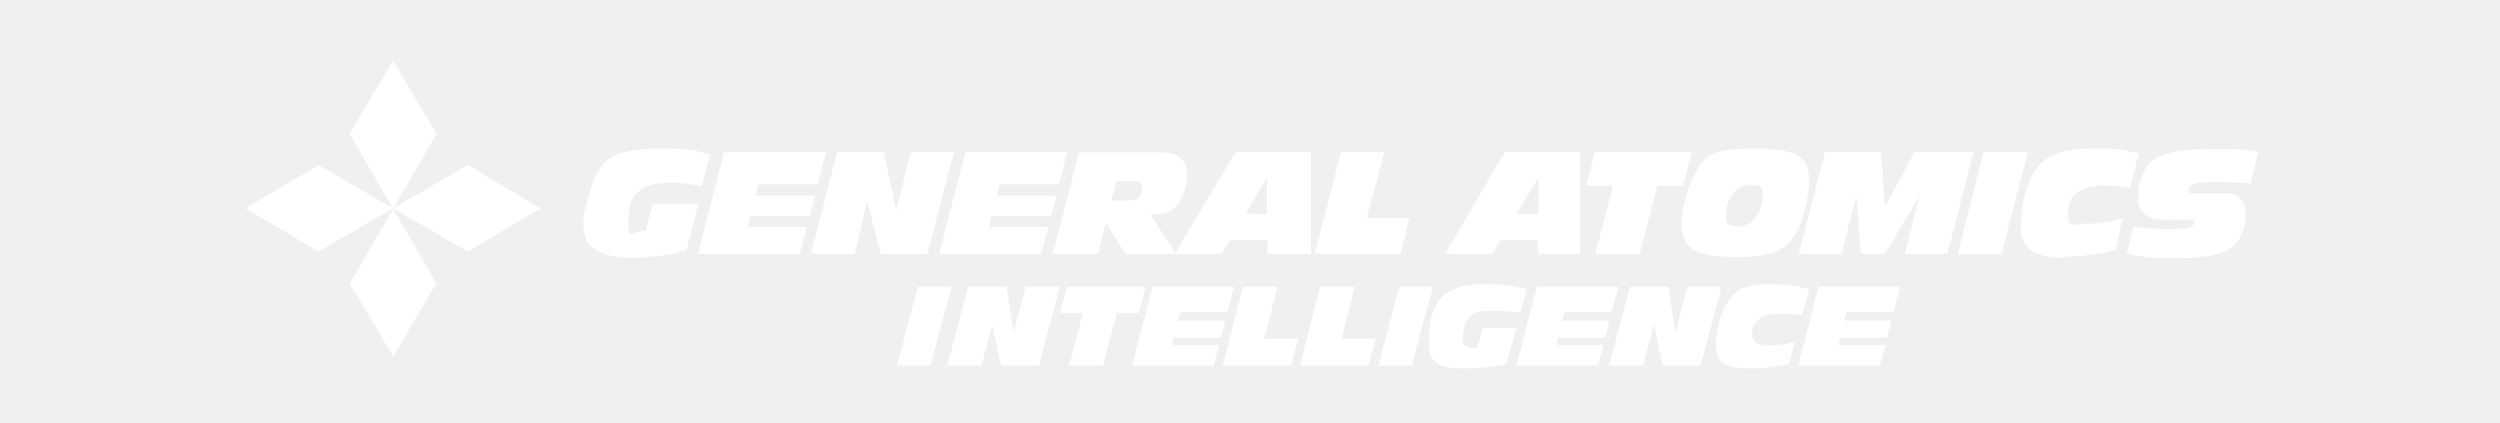
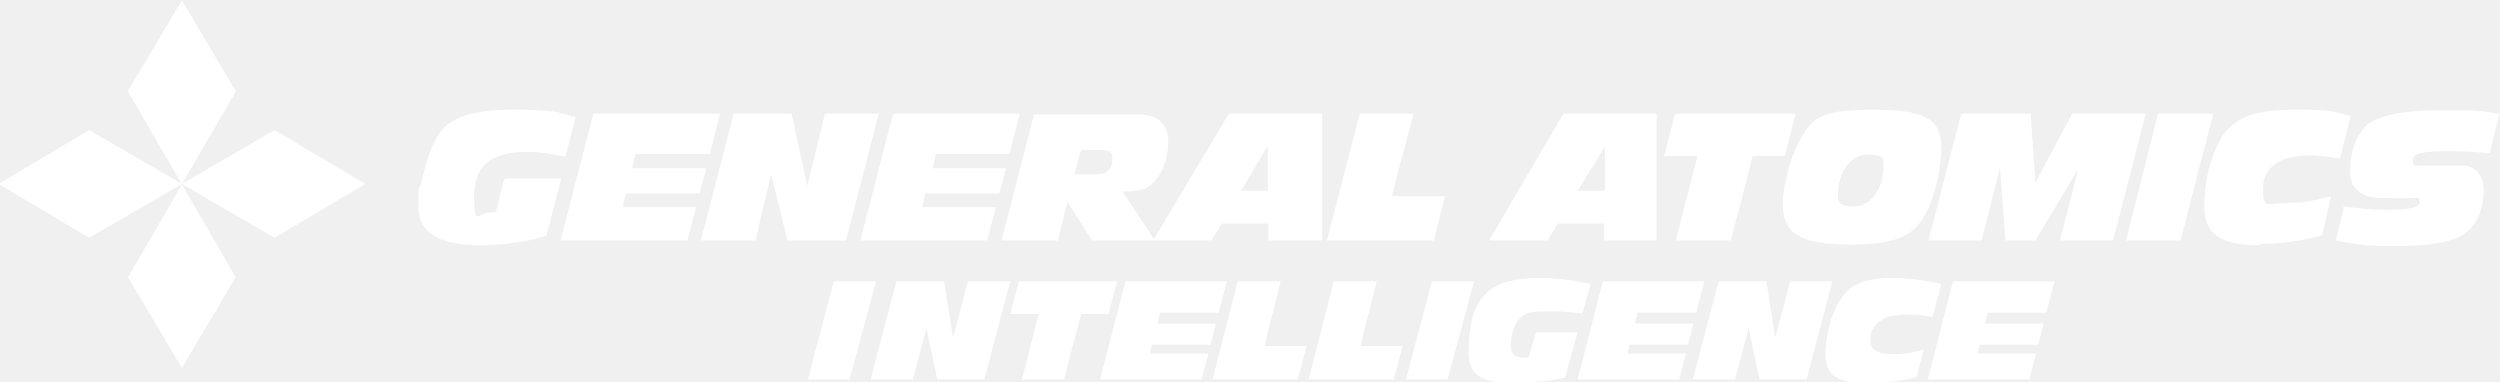
- <svg xmlns="http://www.w3.org/2000/svg" width="456" height="77" viewBox="0 0 456 77">
+ <svg xmlns="http://www.w3.org/2000/svg" width="367" height="56" viewBox="0 0 367 56">
  <g id="Group">
    <g id="g1">
-       <path id="Path" fill="#ffffff" stroke="none" d="M 119.2 37.2 L 127.4 37.2 L 125.2 45.6 C 122.6 46.5 118.7 47 115.5 47 C 109.4 47 106.4 45.1 106.4 41.3 C 106.4 37.5 106.6 39 106.9 37.6 C 107.7 34.2 108.4 32.2 109.5 30.6 C 111.1 28.2 114.5 27.1 120.2 27.1 C 125.9 27.1 126.9 27.4 129.5 28.2 L 128 34 C 125.8 33.6 124.3 33.3 122.4 33.3 C 117 33.3 114.6 35.4 114.6 39.9 C 114.6 44.4 115.3 42.2 116.8 42.2 C 118.3 42.2 117.3 42.2 117.8 42.1 L 119 37.3 L 119.1 37.3 Z M 132.1 27.7 L 150.7 27.7 L 149.2 33.6 L 138.3 33.6 L 137.8 35.7 L 148.7 35.7 L 147.7 39.4 L 136.9 39.4 L 136.4 41.4 L 147.2 41.4 L 145.9 46.3 L 127.3 46.3 L 132.1 27.7 L 132.2 27.7 Z" />
-       <path id="path1" fill="#ffffff" stroke="none" d="M 152.7 27.7 L 161.2 27.7 L 163.5 38.3 L 166.1 27.7 L 174 27.7 L 169.2 46.3 L 160.6 46.3 L 158.2 36.6 L 155.9 46.3 L 147.9 46.3 C 147.9 46.3 152.7 27.7 152.7 27.7 Z M 176.1 27.7 L 194.7 27.7 L 193.2 33.6 L 182.4 33.6 L 181.9 35.7 L 192.7 35.7 L 191.7 39.4 L 180.8 39.4 L 180.4 41.4 L 191.2 41.4 L 189.9 46.3 L 171.3 46.3 L 176.1 27.7 L 176.2 27.7 Z" />
-       <path id="path2" fill="#ffffff" stroke="none" d="M 202.7 36.6 L 203.7 33 L 205.7 33 C 208 33 208.3 33.2 208.3 34.3 C 208.3 35.4 207.9 35.9 207.3 36.3 C 206.9 36.6 206.3 36.6 204.5 36.6 L 202.6 36.6 L 202.7 36.6 Z M 192 46.3 L 200.3 46.3 L 201.7 40.6 L 205.3 46.3 L 222.8 46.3 L 224.4 43.8 L 231.2 43.8 L 231.2 46.3 L 239.1 46.3 L 239.1 27.7 L 225.4 27.7 L 214.4 46.1 L 209.8 39.1 C 212.4 39.1 213.5 38.8 214.5 37.6 C 215.7 36.3 216.5 34.1 216.5 31.8 C 216.5 29.5 215.2 27.8 212.1 27.8 L 196.8 27.8 L 192 46.4 L 192 46.4 Z M 239.9 46.3 L 255.5 46.3 L 257.1 39.8 L 249.3 39.8 L 252.5 27.7 L 244.6 27.7 L 239.8 46.3 L 239.8 46.3 Z M 227.2 39 L 231.1 32.4 L 231.1 39 C 231.2 39 227.2 39 227.2 39 Z" />
-       <path id="path3" fill="#ffffff" stroke="none" d="M 276.6 39 L 280.6 32.5 L 280.6 39 L 276.6 39 Z M 263.7 46.3 L 272.2 46.3 L 273.7 43.8 L 280.5 43.8 L 280.5 46.3 L 288.2 46.3 L 288.2 27.7 L 274.5 27.7 L 263.6 46.3 L 263.7 46.3 Z M 289.3 33.9 L 294.2 33.9 L 291 46.3 L 299.1 46.3 L 302.3 33.9 L 307 33.9 L 308.6 27.7 L 290.9 27.7 L 289.3 33.9 L 289.3 33.9 Z" />
-       <path id="path4" fill="#ffffff" stroke="none" d="M 314.8 39.6 C 314.8 36.3 316.7 33.7 319.1 33.7 C 321.5 33.7 321.5 34.2 321.5 35.3 C 321.5 38.8 319.6 41.3 317.2 41.3 C 314.8 41.3 314.8 40.6 314.8 39.4 L 314.8 39.4 Z M 306.7 40.9 C 306.7 45.3 309.3 46.9 316.7 46.9 C 324.1 46.9 326.5 45.3 328.3 41.1 C 329.3 38.7 330 35.1 330 32.8 C 330 28.4 327.5 27.1 319.9 27.1 C 312.3 27.1 310.9 28.3 309.1 31.8 C 307.8 34.2 306.7 38.4 306.7 41 L 306.7 41 Z M 328.1 46.3 L 335.9 46.3 L 338.6 35.6 L 339.4 46.3 L 343.8 46.3 L 350.1 35.8 L 347.4 46.3 L 355.2 46.3 L 360 27.7 L 349.2 27.7 L 343.8 37.8 L 343.1 27.7 L 332.9 27.7 L 328.1 46.3 L 328.1 46.3 Z M 357.2 46.3 L 365.1 46.3 L 369.9 27.7 L 361.8 27.7 L 357.1 46.3 L 357.2 46.3 Z" />
-       <path id="path5" fill="#ffffff" stroke="none" d="M 376.7 47 C 371 47 368.6 45.4 368.6 41.3 C 368.6 37.2 369.7 33.4 371.3 30.9 C 373.2 28.2 376.1 27.1 381.8 27.1 C 387.5 27.1 387 27.3 390.1 28 L 388.5 34.3 C 386.8 34 385.4 33.8 384.2 33.8 C 379.7 33.8 377.2 35.5 377.2 38.7 C 377.2 41.9 378.1 40.8 380.5 40.8 C 382.9 40.8 384.7 40.5 387.2 39.8 L 385.9 45.5 C 383.4 46.3 380.1 46.8 376.8 46.8 L 376.8 47 Z M 388.9 41.3 C 391.5 41.6 393.3 41.8 395.4 41.8 C 398.8 41.8 400.2 41.5 400.2 40.6 C 400.2 39.7 399.9 40.1 399.3 40.1 L 396.9 40.1 C 393.4 40.1 392.7 40 391.5 39.3 C 390.5 38.6 390 37.7 390 36.1 C 390 32.7 391.4 29.6 393.5 28.7 C 395.5 27.7 398.6 27.2 403.1 27.2 C 407.6 27.2 405.4 27.2 406.8 27.2 C 409.2 27.2 409.9 27.4 411.9 27.7 L 410.5 33.5 C 407.2 33.2 406.1 33.2 404.2 33.2 C 400.6 33.2 399.2 33.5 399.2 34.5 C 399.2 35.5 399.5 35.3 400.4 35.3 L 406.9 35.3 C 408.5 35.5 409.6 36.9 409.6 38.9 C 409.6 42.5 408 45.2 405.2 46.1 C 403.1 46.8 400.8 47.1 397.1 47.1 C 393.4 47.1 394.9 47.1 393.9 47.1 C 391.6 47 390.5 46.8 387.9 46.3 L 389.1 41.4 L 388.9 41.4 Z" />
+       <path id="Path" fill="#ffffff" stroke="none" d="M 74.2 26.2 L 82.4 26.2 L 80.2 34.6 C 77.6 35.5 73.7 36 70.5 36 C 64.4 36 61.4 34.1 61.4 30.3 C 61.4 26.5 61.6 28 61.9 26.6 C 62.7 23.2 63.4 21.2 64.5 19.6 C 66.1 17.2 69.5 16.1 75.2 16.1 C 80.9 16.1 81.9 16.4 84.5 17.2 L 83 23 C 80.8 22.6 79.3 22.3 77.4 22.3 C 72 22.3 69.6 24.4 69.6 28.9 C 69.6 33.4 70.3 31.2 71.8 31.2 C 73.3 31.2 72.3 31.2 72.8 31.1 L 74 26.3 L 74.1 26.3 Z M 87.1 16.7 L 105.7 16.7 L 104.2 22.6 L 93.3 22.6 L 92.8 24.7 L 103.7 24.7 L 102.7 28.4 L 91.9 28.4 L 91.4 30.4 L 102.2 30.4 L 100.9 35.3 L 82.3 35.3 L 87.1 16.7 L 87.2 16.7 Z" />
+       <path id="path1" fill="#ffffff" stroke="none" d="M 107.7 16.7 L 116.2 16.7 L 118.5 27.3 L 121.1 16.7 L 129 16.7 L 124.2 35.3 L 115.6 35.3 L 113.2 25.6 L 110.9 35.3 L 102.9 35.3 C 102.9 35.3 107.7 16.7 107.7 16.7 Z M 131.1 16.7 L 149.7 16.7 L 148.2 22.6 L 137.4 22.6 L 136.9 24.7 L 147.7 24.7 L 146.7 28.4 L 135.8 28.4 L 135.4 30.4 L 146.2 30.4 L 144.9 35.3 L 126.3 35.3 L 131.1 16.7 L 131.2 16.7 Z" />
+       <path id="path2" fill="#ffffff" stroke="none" d="M 157.7 25.6 L 158.7 22 L 160.7 22 C 163 22 163.3 22.2 163.3 23.3 C 163.3 24.4 162.9 24.9 162.3 25.3 C 161.9 25.6 161.3 25.6 159.5 25.6 L 157.6 25.6 L 157.7 25.6 Z M 147 35.3 L 155.3 35.3 L 156.7 29.6 L 160.3 35.3 L 177.8 35.3 L 179.4 32.8 L 186.2 32.8 L 186.2 35.3 L 194.1 35.3 L 194.1 16.7 L 180.4 16.7 L 169.4 35.1 L 164.8 28.1 C 167.4 28.1 168.5 27.8 169.5 26.6 C 170.7 25.3 171.5 23.1 171.5 20.8 C 171.5 18.5 170.2 16.8 167.1 16.8 L 151.8 16.8 L 147 35.4 L 147 35.4 Z M 194.9 35.3 L 210.5 35.3 L 212.1 28.8 L 204.3 28.8 L 207.5 16.7 L 199.6 16.7 L 194.8 35.3 L 194.8 35.3 Z M 182.2 28 L 186.1 21.4 L 186.1 28 C 186.2 28 182.2 28 182.2 28 Z" />
+       <path id="path3" fill="#ffffff" stroke="none" d="M 231.6 28 L 235.6 21.5 L 235.6 28 L 231.6 28 Z M 218.7 35.3 L 227.2 35.3 L 228.7 32.8 L 235.5 32.8 L 235.5 35.3 L 243.2 35.3 L 243.2 16.7 L 229.5 16.7 L 218.6 35.3 L 218.7 35.3 Z M 244.3 22.9 L 249.2 22.9 L 246 35.3 L 254.1 35.3 L 257.3 22.9 L 262 22.9 L 263.6 16.7 L 245.9 16.7 L 244.3 22.9 L 244.3 22.9 Z" />
+       <path id="path4" fill="#ffffff" stroke="none" d="M 269.8 28.6 C 269.8 25.3 271.7 22.7 274.1 22.7 C 276.5 22.7 276.5 23.2 276.5 24.3 C 276.5 27.8 274.6 30.3 272.2 30.3 C 269.8 30.3 269.8 29.6 269.8 28.4 L 269.8 28.4 Z M 261.7 29.9 C 261.7 34.3 264.3 35.9 271.7 35.9 C 279.1 35.9 281.5 34.3 283.3 30.1 C 284.3 27.7 285 24.1 285 21.8 C 285 17.4 282.5 16.1 274.9 16.1 C 267.3 16.1 265.9 17.3 264.1 20.8 C 262.8 23.2 261.7 27.4 261.7 30 L 261.7 30 Z M 283.1 35.3 L 290.9 35.3 L 293.6 24.6 L 294.4 35.3 L 298.8 35.3 L 305.1 24.8 L 302.4 35.3 L 310.2 35.3 L 315 16.7 L 304.2 16.7 L 298.8 26.8 L 298.1 16.7 L 287.9 16.7 L 283.1 35.3 L 283.1 35.3 Z M 312.2 35.3 L 320.1 35.3 L 324.9 16.7 L 316.8 16.7 L 312.1 35.3 L 312.2 35.3 Z" />
+       <path id="path5" fill="#ffffff" stroke="none" d="M 331.7 36 C 326 36 323.6 34.4 323.6 30.3 C 323.6 26.2 324.7 22.4 326.3 19.9 C 328.2 17.2 331.1 16.1 336.8 16.1 C 342.5 16.1 342 16.3 345.1 17 L 343.5 23.3 C 341.8 23 340.4 22.8 339.2 22.8 C 334.7 22.8 332.2 24.5 332.2 27.7 C 332.2 30.9 333.1 29.8 335.5 29.8 C 337.9 29.8 339.7 29.5 342.2 28.8 L 340.9 34.5 C 338.4 35.3 335.1 35.8 331.8 35.8 L 331.8 36 Z M 343.9 30.3 C 346.5 30.6 348.3 30.8 350.4 30.8 C 353.8 30.8 355.2 30.5 355.2 29.6 C 355.2 28.7 354.9 29.1 354.3 29.1 L 351.9 29.1 C 348.4 29.1 347.7 29 346.5 28.3 C 345.5 27.6 345 26.7 345 25.1 C 345 21.7 346.4 18.6 348.5 17.7 C 350.5 16.7 353.6 16.2 358.1 16.2 C 362.6 16.2 360.4 16.2 361.8 16.2 C 364.2 16.2 364.9 16.4 366.9 16.7 L 365.5 22.5 C 362.2 22.2 361.1 22.2 359.2 22.2 C 355.6 22.2 354.2 22.5 354.2 23.5 C 354.2 24.5 354.5 24.3 355.4 24.3 L 361.9 24.3 C 363.5 24.5 364.6 25.9 364.6 27.9 C 364.6 31.5 363 34.2 360.2 35.1 C 358.1 35.8 355.8 36.1 352.1 36.1 C 348.4 36.1 349.9 36.1 348.9 36.1 C 346.6 36 345.5 35.8 342.9 35.3 L 344.1 30.4 L 343.9 30.4 Z" />
    </g>
    <g id="g2">
-       <path id="path6" fill="#ffffff" stroke="none" d="M 63.8 24.4 L 71.7 11.1 L 79.6 24.4 L 71.7 38 L 63.8 24.4 Z" />
-       <path id="path7" fill="#ffffff" stroke="none" d="M 63.8 24.4 L 71.7 11.1 L 79.6 24.4 L 71.7 38 L 63.8 24.4 Z" />
-       <path id="path8" fill="#ffffff" stroke="none" d="M 71.7 38.1 L 79.6 51.7 L 71.7 65 L 63.8 51.7 L 71.7 38.1 Z" />
-       <path id="path9" fill="#ffffff" stroke="none" d="M 58.1 45.9 L 44.8 38 L 58.1 30.1 L 71.7 38 L 58.1 45.9 Z" />
-       <path id="path10" fill="#ffffff" stroke="none" d="M 71.7 38 L 85.3 30.1 L 98.6 38 L 85.3 45.9 L 71.7 38 Z" />
+       <path id="path6" fill="#ffffff" stroke="none" d="M 18.8 13.4 L 26.7 0.1 L 34.6 13.4 L 26.7 27 L 18.8 13.4 Z" />
+       <path id="path7" fill="#ffffff" stroke="none" d="M 18.8 13.4 L 26.7 0.1 L 34.6 13.4 L 26.7 27 L 18.8 13.4 Z" />
+       <path id="path8" fill="#ffffff" stroke="none" d="M 26.7 27.1 L 34.6 40.7 L 26.7 54 L 18.8 40.7 L 26.7 27.1 Z" />
+       <path id="path9" fill="#ffffff" stroke="none" d="M 13.1 34.9 L -0.2 27 L 13.1 19.1 L 26.7 27 L 13.1 34.9 Z" />
+       <path id="path10" fill="#ffffff" stroke="none" d="M 26.7 27 L 40.3 19.1 L 53.6 27 L 40.3 34.9 L 26.7 27 Z" />
    </g>
  </g>
  <g id="g3">
-     <path id="path11" fill="#ffffff" stroke="none" d="M 167.5 52.3 L 173.6 52.3 L 169.7 66.7 L 163.6 66.7 L 167.4 52.3 L 167.5 52.3 Z" />
-     <path id="path12" fill="#ffffff" stroke="none" d="M 176.5 52.3 L 183.6 52.3 L 184.9 60.6 L 184.9 60.6 L 187.1 52.3 L 193.3 52.3 L 189.5 66.7 L 182.6 66.7 L 181 59.2 L 181 59.2 L 179 66.7 L 172.8 66.7 L 176.6 52.3 L 176.5 52.3 Z" />
-     <path id="path13" fill="#ffffff" stroke="none" d="M 197.3 57.1 L 193.3 57.1 L 194.6 52.3 L 209 52.3 L 207.7 57.1 L 203.7 57.1 L 201.2 66.7 L 195 66.7 L 197.5 57.1 L 197.4 57.1 Z" />
-     <path id="path14" fill="#ffffff" stroke="none" d="M 210.2 52.3 L 225.1 52.3 L 223.9 56.9 L 215.3 56.9 L 214.9 58.5 L 223.5 58.5 L 222.7 61.6 L 214.1 61.6 L 213.8 62.9 L 222.4 62.9 L 221.4 66.7 L 206.5 66.7 L 210.2 52.3 Z" />
-     <path id="path15" fill="#ffffff" stroke="none" d="M 226.8 52.3 L 233 52.3 L 230.6 61.8 L 236.8 61.8 L 235.5 66.7 L 223 66.7 L 226.7 52.3 Z" />
-     <path id="path16" fill="#ffffff" stroke="none" d="M 240.9 52.3 L 247.1 52.3 L 244.7 61.8 L 250.9 61.8 L 249.6 66.7 L 237.1 66.7 L 240.8 52.3 Z" />
-     <path id="path17" fill="#ffffff" stroke="none" d="M 255.3 52.3 L 261.4 52.3 L 257.5 66.7 L 251.4 66.7 L 255.2 52.3 L 255.3 52.3 Z" />
-     <path id="path18" fill="#ffffff" stroke="none" d="M 274.9 66.4 C 272.8 66.9 269.5 67.2 267.9 67.2 C 264.2 67.2 260.6 67.2 260.6 62.7 C 260.6 58.2 261.4 54 265.8 52.5 C 267.5 52 269.3 51.8 270.8 51.8 C 273.4 51.8 275.9 52.1 278.5 52.7 L 277.3 57 C 275.9 56.9 274.5 56.7 273 56.7 C 271.5 56.7 270.6 56.7 269.5 56.9 C 267.6 57.4 266.8 59.7 266.8 61.6 C 266.8 63.5 267.9 63.5 269.4 63.5 L 270.5 59.8 L 276.6 59.8 L 274.7 66.5 L 274.8 66.5 Z" />
-     <path id="path19" fill="#ffffff" stroke="none" d="M 280.3 52.3 L 295.2 52.3 L 294 56.9 L 285.4 56.9 L 285 58.5 L 293.6 58.5 L 292.8 61.6 L 284.2 61.6 L 283.9 62.9 L 292.5 62.9 L 291.5 66.7 L 276.6 66.7 L 280.3 52.3 Z" />
-     <path id="path20" fill="#ffffff" stroke="none" d="M 297.2 52.3 L 304.3 52.3 L 305.6 60.6 L 305.6 60.6 L 307.8 52.3 L 314 52.3 L 310.2 66.7 L 303.3 66.7 L 301.7 59.2 L 301.7 59.2 L 299.7 66.7 L 293.5 66.7 L 297.3 52.3 L 297.2 52.3 Z" />
-     <path id="path21" fill="#ffffff" stroke="none" d="M 326.2 66.4 C 323.5 67.1 320.6 67.2 319.3 67.2 C 314.9 67.2 313 66.3 313 63 C 313 59.7 314.1 56 316 53.9 C 317.6 52.2 320.3 51.8 322.6 51.8 C 324.9 51.8 327.5 52.1 330 52.7 L 328.7 57.5 C 327.5 57.3 326.4 57.2 325.2 57.2 C 323.5 57.2 321.8 57.3 320.7 58.4 C 319.6 59.5 319.6 59.9 319.6 61.1 C 319.6 62.3 320.6 63 322.8 63 C 325 63 325.9 62.7 327.4 62.3 L 326.3 66.5 L 326.3 66.5 Z" />
-     <path id="path22" fill="#ffffff" stroke="none" d="M 331.7 52.3 L 346.6 52.3 L 345.4 56.9 L 336.8 56.9 L 336.4 58.5 L 345 58.5 L 344.2 61.6 L 335.6 61.6 L 335.3 62.9 L 343.9 62.9 L 342.9 66.7 L 328 66.7 L 331.7 52.3 Z" />
+     <path id="path11" fill="#ffffff" stroke="none" d="M 122.5 41.3 L 128.6 41.3 L 124.7 55.7 L 118.6 55.7 L 122.4 41.3 L 122.5 41.3 Z" />
+     <path id="path12" fill="#ffffff" stroke="none" d="M 131.5 41.3 L 138.6 41.3 L 139.9 49.6 L 139.9 49.6 L 142.1 41.3 L 148.3 41.3 L 144.5 55.7 L 137.6 55.7 L 136 48.2 L 136 48.2 L 134 55.7 L 127.8 55.7 L 131.6 41.3 L 131.5 41.3 Z" />
+     <path id="path13" fill="#ffffff" stroke="none" d="M 152.3 46.1 L 148.3 46.1 L 149.6 41.3 L 164 41.3 L 162.7 46.1 L 158.7 46.1 L 156.2 55.7 L 150 55.7 L 152.5 46.1 L 152.4 46.1 Z" />
+     <path id="path14" fill="#ffffff" stroke="none" d="M 165.2 41.3 L 180.1 41.3 L 178.9 45.9 L 170.3 45.9 L 169.9 47.5 L 178.5 47.5 L 177.7 50.6 L 169.1 50.6 L 168.8 51.9 L 177.4 51.9 L 176.4 55.7 L 161.5 55.7 L 165.2 41.3 Z" />
+     <path id="path15" fill="#ffffff" stroke="none" d="M 181.8 41.3 L 188 41.3 L 185.6 50.8 L 191.8 50.8 L 190.5 55.7 L 178 55.7 L 181.7 41.3 Z" />
+     <path id="path16" fill="#ffffff" stroke="none" d="M 195.9 41.3 L 202.1 41.3 L 199.7 50.8 L 205.9 50.8 L 204.6 55.7 L 192.1 55.7 L 195.8 41.3 Z" />
+     <path id="path17" fill="#ffffff" stroke="none" d="M 210.3 41.3 L 216.4 41.3 L 212.5 55.7 L 206.4 55.7 L 210.2 41.3 L 210.3 41.3 Z" />
+     <path id="path18" fill="#ffffff" stroke="none" d="M 229.9 55.4 C 227.8 55.9 224.5 56.2 222.9 56.2 C 219.2 56.2 215.6 56.2 215.6 51.7 C 215.6 47.2 216.4 43 220.8 41.5 C 222.5 41 224.3 40.8 225.8 40.8 C 228.4 40.8 230.9 41.1 233.5 41.7 L 232.3 46 C 230.9 45.9 229.5 45.7 228 45.7 C 226.5 45.7 225.6 45.7 224.5 45.9 C 222.6 46.4 221.8 48.7 221.8 50.6 C 221.8 52.5 222.9 52.5 224.4 52.5 L 225.5 48.8 L 231.6 48.8 L 229.7 55.5 L 229.8 55.5 Z" />
+     <path id="path19" fill="#ffffff" stroke="none" d="M 235.3 41.3 L 250.2 41.3 L 249 45.9 L 240.4 45.9 L 240 47.5 L 248.6 47.5 L 247.8 50.6 L 239.2 50.6 L 238.9 51.9 L 247.5 51.9 L 246.5 55.7 L 231.6 55.7 L 235.3 41.3 Z" />
+     <path id="path20" fill="#ffffff" stroke="none" d="M 252.2 41.3 L 259.3 41.3 L 260.6 49.6 L 260.6 49.6 L 262.8 41.3 L 269 41.3 L 265.2 55.7 L 258.3 55.7 L 256.7 48.2 L 256.7 48.2 L 254.7 55.7 L 248.5 55.7 L 252.3 41.3 L 252.2 41.3 Z" />
+     <path id="path21" fill="#ffffff" stroke="none" d="M 281.2 55.4 C 278.5 56.1 275.6 56.2 274.3 56.2 C 269.9 56.2 268 55.3 268 52 C 268 48.7 269.1 45 271 42.9 C 272.6 41.2 275.3 40.8 277.6 40.8 C 279.9 40.8 282.5 41.1 285 41.7 L 283.7 46.5 C 282.5 46.3 281.4 46.2 280.2 46.2 C 278.5 46.2 276.8 46.3 275.7 47.4 C 274.6 48.5 274.6 48.9 274.6 50.1 C 274.6 51.3 275.6 52 277.8 52 C 280 52 280.9 51.7 282.4 51.3 L 281.3 55.5 L 281.3 55.5 Z" />
+     <path id="path22" fill="#ffffff" stroke="none" d="M 286.7 41.3 L 301.6 41.3 L 300.4 45.9 L 291.8 45.9 L 291.4 47.5 L 300 47.5 L 299.2 50.6 L 290.6 50.6 L 290.3 51.9 L 298.9 51.9 L 297.9 55.7 L 283 55.7 L 286.7 41.3 Z" />
  </g>
</svg>
